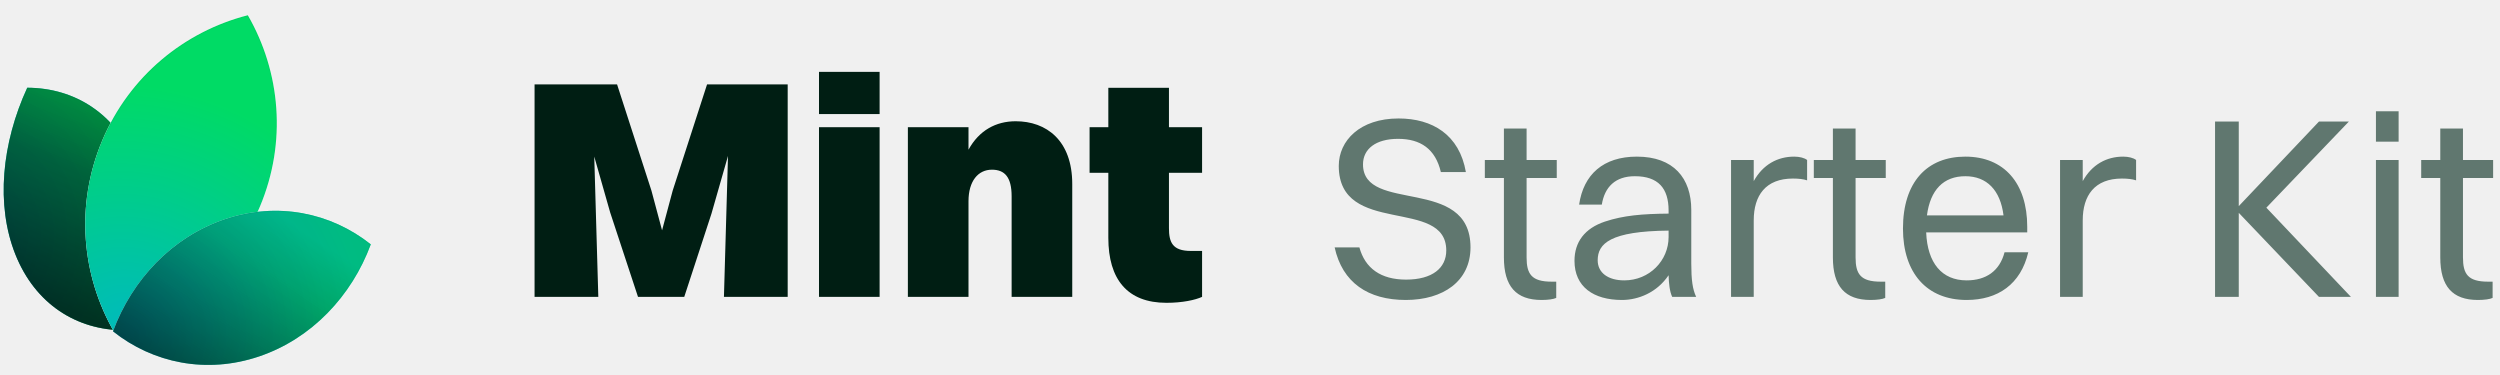
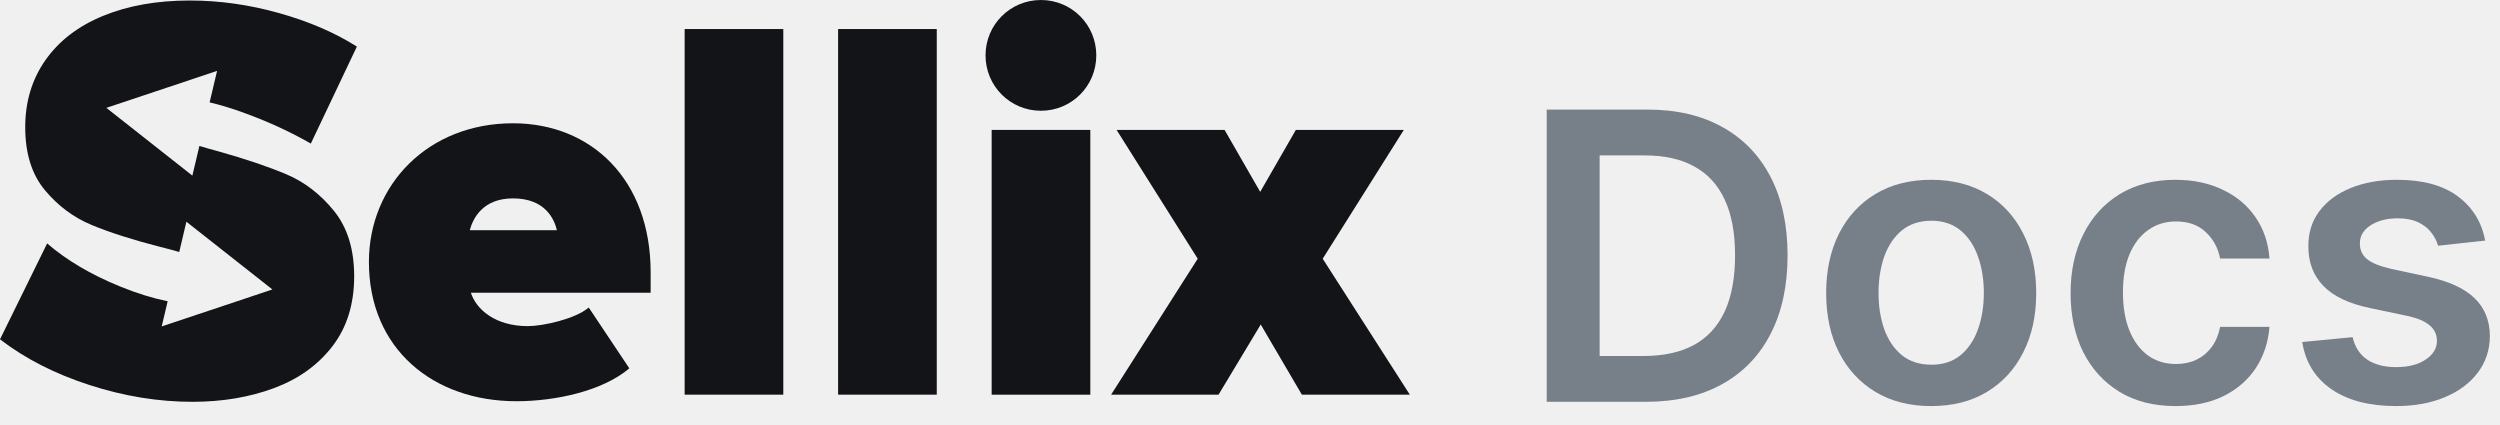
- <svg xmlns="http://www.w3.org/2000/svg" width="160" height="24" viewBox="0 0 160 24" fill="none">
-   <path d="M7.953 21.139C4.896 21.13 2.255 19.458 0.987 16.29C-0.28 13.121 0.109 9.163 1.744 5.615C4.801 5.624 7.442 7.296 8.71 10.465C9.977 13.633 9.588 17.591 7.953 21.139Z" fill="white" />
-   <path d="M7.953 21.139C4.896 21.13 2.255 19.458 0.987 16.29C-0.28 13.121 0.109 9.163 1.744 5.615C4.801 5.624 7.442 7.296 8.71 10.465C9.977 13.633 9.588 17.591 7.953 21.139Z" fill="url(#paint0_radial_115_86)" />
-   <path d="M7.953 21.139C4.896 21.13 2.255 19.458 0.987 16.29C-0.28 13.121 0.109 9.163 1.744 5.615C4.801 5.624 7.442 7.296 8.71 10.465C9.977 13.633 9.588 17.591 7.953 21.139Z" fill="black" fill-opacity="0.5" style="mix-blend-mode:hard-light" />
-   <path d="M7.953 21.139C4.896 21.13 2.255 19.458 0.987 16.29C-0.28 13.121 0.109 9.163 1.744 5.615C4.801 5.624 7.442 7.296 8.71 10.465C9.977 13.633 9.588 17.591 7.953 21.139Z" fill="url(#paint1_linear_115_86)" fill-opacity="0.5" style="mix-blend-mode:hard-light" />
-   <path d="M7.935 21.111C4.897 21.096 2.274 19.431 1.013 16.279C-0.248 13.124 0.136 9.182 1.762 5.643C4.8 5.659 7.423 7.324 8.684 10.476C9.945 13.63 9.561 17.572 7.935 21.111Z" stroke="url(#paint2_linear_115_86)" stroke-opacity="0.05" stroke-width="0.056" />
-   <path d="M7.31 21.257C11.354 20.221 14.884 17.375 16.628 13.236C18.373 9.097 17.945 4.587 15.86 0.976C11.816 2.012 8.287 4.858 6.542 8.998C4.797 13.137 5.225 17.646 7.31 21.257Z" fill="white" />
-   <path d="M7.31 21.257C11.354 20.221 14.884 17.375 16.628 13.236C18.373 9.097 17.945 4.587 15.86 0.976C11.816 2.012 8.287 4.858 6.542 8.998C4.797 13.137 5.225 17.646 7.31 21.257Z" fill="url(#paint3_radial_115_86)" />
-   <path d="M16.602 13.225C14.864 17.349 11.351 20.187 7.324 21.225C5.253 17.624 4.829 13.132 6.568 9.009C8.306 4.885 11.819 2.047 15.846 1.009C17.918 4.61 18.341 9.101 16.602 13.225Z" stroke="url(#paint4_linear_115_86)" stroke-opacity="0.05" stroke-width="0.056" />
-   <path d="M7.234 21.207C9.789 23.237 13.21 23.951 16.577 22.814C19.944 21.677 22.506 18.945 23.73 15.638C21.175 13.608 17.754 12.894 14.387 14.031C11.02 15.168 8.458 17.901 7.234 21.207Z" fill="white" />
-   <path d="M7.234 21.207C9.789 23.237 13.21 23.951 16.577 22.814C19.944 21.677 22.506 18.945 23.73 15.638C21.175 13.608 17.754 12.894 14.387 14.031C11.02 15.168 8.458 17.901 7.234 21.207Z" fill="url(#paint5_radial_115_86)" />
-   <path d="M7.234 21.207C9.789 23.237 13.21 23.951 16.577 22.814C19.944 21.677 22.506 18.945 23.73 15.638C21.175 13.608 17.754 12.894 14.387 14.031C11.02 15.168 8.458 17.901 7.234 21.207Z" fill="black" fill-opacity="0.2" style="mix-blend-mode:hard-light" />
-   <path d="M7.234 21.207C9.789 23.237 13.21 23.951 16.577 22.814C19.944 21.677 22.506 18.945 23.73 15.638C21.175 13.608 17.754 12.894 14.387 14.031C11.02 15.168 8.458 17.901 7.234 21.207Z" fill="url(#paint6_linear_115_86)" fill-opacity="0.5" style="mix-blend-mode:hard-light" />
-   <path d="M16.568 22.787C13.218 23.918 9.814 23.212 7.267 21.198C8.492 17.907 11.044 15.189 14.396 14.058C17.747 12.927 21.15 13.633 23.697 15.648C22.472 18.938 19.92 21.656 16.568 22.787Z" stroke="url(#paint7_linear_115_86)" stroke-opacity="0.05" stroke-width="0.056" />
-   <path d="M34.212 19V5.4H39.492L41.692 12.2L42.372 14.74L43.052 12.2L45.252 5.4H50.412V19H46.332L46.592 9.98L45.532 13.68L43.792 19H40.832L39.052 13.6L38.032 10.02L38.292 19H34.212ZM52.416 7.3V4.6H56.295V7.3H52.416ZM52.416 19V8.14H56.295V19H52.416ZM58.104 19V8.14H61.984V9.58C62.664 8.34 63.744 7.76 65.004 7.76C66.964 7.76 68.624 8.98 68.624 11.78V19H64.744V12.56C64.744 11.34 64.304 10.86 63.484 10.86C62.604 10.86 61.984 11.58 61.984 12.88V19H58.104ZM70.933 15.22V11.06H69.733V8.14H70.933V5.62H74.813V8.14H76.933V11.06H74.813V14.6C74.813 15.5 75.033 16.06 76.213 16.06H76.933V19C76.493 19.2 75.673 19.38 74.653 19.38C72.153 19.38 70.933 17.88 70.933 15.22Z" fill="#001E13" />
-   <path d="M87.232 10.519C87.232 13.687 94.112 11.229 94.112 15.832C94.112 17.994 92.364 19.198 89.971 19.198C87.562 19.198 85.912 18.093 85.417 15.832H87.001C87.364 17.169 88.371 17.895 89.987 17.895C91.671 17.895 92.561 17.152 92.561 16.03C92.561 12.598 85.681 15.155 85.681 10.618C85.681 9.001 87.034 7.582 89.509 7.582C91.671 7.582 93.403 8.621 93.816 11.014H92.215C91.868 9.529 90.912 8.886 89.476 8.886C88.057 8.886 87.232 9.529 87.232 10.519ZM96.25 16.476V11.393H95.029V10.239H96.25V8.226H97.702V10.239H99.632V11.393H97.702V16.476C97.702 17.532 98.015 18.026 99.302 18.026H99.599V19.066C99.434 19.148 99.071 19.198 98.659 19.198C97.025 19.198 96.25 18.323 96.25 16.476ZM102.516 13.093H101.064C101.345 11.162 102.615 10.024 104.76 10.024C107.103 10.024 108.242 11.393 108.242 13.44V16.888C108.242 17.895 108.324 18.521 108.555 19H107.021C106.856 18.654 106.806 18.142 106.79 17.614C106.047 18.72 104.859 19.198 103.803 19.198C101.988 19.198 100.767 18.357 100.767 16.69C100.767 15.486 101.427 14.611 102.714 14.182C103.902 13.786 105.107 13.687 106.79 13.671V13.473C106.79 12.053 106.13 11.278 104.628 11.278C103.374 11.278 102.698 11.971 102.516 13.093ZM102.252 16.657C102.252 17.465 102.929 17.944 103.952 17.944C105.569 17.944 106.79 16.674 106.79 15.172V14.759C103.061 14.793 102.252 15.585 102.252 16.657ZM110.787 19V10.239H112.239V11.591C112.833 10.519 113.774 10.024 114.83 10.024C115.176 10.024 115.49 10.107 115.655 10.239V11.542C115.407 11.46 115.094 11.427 114.747 11.427C112.998 11.427 112.239 12.515 112.239 14.1V19H110.787ZM117.305 16.476V11.393H116.084V10.239H117.305V8.226H118.757V10.239H120.688V11.393H118.757V16.476C118.757 17.532 119.071 18.026 120.358 18.026H120.655V19.066C120.49 19.148 120.127 19.198 119.714 19.198C118.081 19.198 117.305 18.323 117.305 16.476ZM129.809 16.145C129.33 18.192 127.862 19.198 125.865 19.198C123.324 19.198 121.79 17.482 121.79 14.627C121.79 11.658 123.324 10.024 125.783 10.024C128.258 10.024 129.743 11.723 129.743 14.512V14.875H123.275C123.357 16.838 124.281 17.944 125.865 17.944C127.103 17.944 127.977 17.35 128.291 16.145H129.809ZM125.783 11.278C124.38 11.278 123.539 12.152 123.324 13.786H128.225C128.027 12.169 127.152 11.278 125.783 11.278ZM131.843 19V10.239H133.295V11.591C133.889 10.519 134.829 10.024 135.885 10.024C136.232 10.024 136.545 10.107 136.71 10.239V11.542C136.463 11.46 136.149 11.427 135.803 11.427C134.054 11.427 133.295 12.515 133.295 14.1V19H131.843ZM141.763 19V7.78H143.281V13.192L148.413 7.78H150.327L145.047 13.291L150.459 19H148.413L143.281 13.621V19H141.763ZM152.06 9.067V7.12H153.512V9.067H152.06ZM152.06 19V10.239H153.512V19H152.06ZM156.178 16.476V11.393H154.957V10.239H156.178V8.226H157.63V10.239H159.56V11.393H157.63V16.476C157.63 17.532 157.943 18.026 159.23 18.026H159.527V19.066C159.362 19.148 158.999 19.198 158.587 19.198C156.953 19.198 156.178 18.323 156.178 16.476Z" fill="#002719" fill-opacity="0.6" />
-   <defs>
-     <radialGradient id="paint0_radial_115_86" cx="0" cy="0" r="1" gradientUnits="userSpaceOnUse" gradientTransform="translate(-3.00503 15.023) rotate(-10.029) scale(17.9572 17.784)">
-       <stop stop-color="#00B0BB" />
-       <stop offset="1" stop-color="#00DB65" />
-     </radialGradient>
-     <linearGradient id="paint1_linear_115_86" x1="7.39" y1="4.813" x2="1.63" y2="18.689" gradientUnits="userSpaceOnUse">
-       <stop stop-color="#18E299" />
-       <stop offset="1" />
-     </linearGradient>
-     <linearGradient id="paint2_linear_115_86" x1="7.948" y1="8.016" x2="1.761" y2="18.746" gradientUnits="userSpaceOnUse">
-       <stop />
-       <stop offset="1" stop-opacity="0" />
-     </linearGradient>
-     <radialGradient id="paint3_radial_115_86" cx="0" cy="0" r="1" gradientUnits="userSpaceOnUse" gradientTransform="translate(8.11404 20.8822) rotate(-75.7542) scale(21.6246 23.7772)">
-       <stop stop-color="#00BBBB" />
-       <stop offset="0.713" stop-color="#00DB65" />
-     </radialGradient>
-     <linearGradient id="paint4_linear_115_86" x1="7.602" y1="5.871" x2="15.556" y2="16.372" gradientUnits="userSpaceOnUse">
-       <stop />
-       <stop offset="1" stop-opacity="0" />
-     </linearGradient>
-     <radialGradient id="paint5_radial_115_86" cx="0" cy="0" r="1" gradientUnits="userSpaceOnUse" gradientTransform="translate(7.84537 21.5181) rotate(-20.3525) scale(18.5603 17.32)">
-       <stop stop-color="#00B0BB" />
-       <stop offset="1" stop-color="#00DB65" />
-     </radialGradient>
-     <linearGradient id="paint6_linear_115_86" x1="16.808" y1="13.007" x2="10.041" y2="22.994" gradientUnits="userSpaceOnUse">
-       <stop stop-color="#00B1BC" />
-       <stop offset="1" />
-     </linearGradient>
-     <linearGradient id="paint7_linear_115_86" x1="16.808" y1="13.007" x2="14.169" y2="23.841" gradientUnits="userSpaceOnUse">
-       <stop />
-       <stop offset="1" stop-opacity="0" />
-     </linearGradient>
-   </defs>
+ <svg xmlns="http://www.w3.org/2000/svg" width="112" height="19" viewBox="0 0 112 19" fill="none">
+   <path d="M4.765 4.832L9.725 3.176L9.391 4.587C9.821 4.689 10.289 4.825 10.806 5.01C11.952 5.419 12.991 5.894 13.925 6.433L15.988 2.087C15.005 1.464 13.848 0.964 12.512 0.589C11.177 0.212 9.84 0.023 8.497 0.023C7.025 0.023 5.731 0.254 4.616 0.712C3.502 1.17 2.644 1.83 2.039 2.688C1.433 3.55 1.13 4.553 1.13 5.698C1.13 6.876 1.424 7.817 2.014 8.523C2.602 9.226 3.302 9.747 4.113 10.082C4.924 10.418 5.935 10.741 7.145 11.052C7.472 11.133 7.76 11.21 8.03 11.289L8.35 9.933L12.203 12.968L7.245 14.623L7.511 13.496C6.874 13.367 6.17 13.156 5.378 12.834C4.07 12.3 2.98 11.657 2.112 10.905L0 15.202C1.13 16.07 2.469 16.752 4.017 17.252C5.563 17.752 7.098 18.001 8.62 18.001C9.963 18.001 11.183 17.795 12.28 17.386C13.378 16.977 14.249 16.351 14.896 15.508C15.543 14.665 15.867 13.622 15.867 12.377C15.867 11.165 15.563 10.188 14.958 9.443C14.353 8.698 13.644 8.153 12.833 7.81C12.022 7.467 11.004 7.122 9.776 6.778C9.465 6.695 9.191 6.616 8.933 6.539L8.618 7.867L4.765 4.832Z" fill="#121417" />
+   <path d="M22.986 5.523C19.156 5.523 16.527 8.297 16.527 11.737C16.527 15.643 19.424 17.975 23.133 17.975C24.9 17.975 27.014 17.51 28.193 16.501L26.375 13.776C25.787 14.29 24.312 14.611 23.648 14.611C22.2 14.611 21.34 13.874 21.095 13.114H29.149V12.205C29.151 8.028 26.473 5.523 22.986 5.523ZM21.046 10.312C21.193 9.772 21.634 8.888 22.984 8.888C24.41 8.888 24.827 9.797 24.949 10.312H21.046Z" fill="#121417" />
+   <path d="M35.092 1.301H30.672V17.681H35.092V1.301Z" fill="#121417" />
+   <path d="M41.967 1.301H37.547V17.681H41.967V1.301Z" fill="#121417" />
+   <path d="M48.846 5.82H44.426V17.682H48.846V5.82Z" fill="#121417" />
+   <path d="M46.634 0C45.259 0 44.152 1.105 44.152 2.48C44.152 3.855 45.257 4.962 46.634 4.962C48.009 4.962 49.114 3.856 49.114 2.48C49.114 1.105 48.009 0 46.634 0Z" fill="#121417" />
+   <path d="M59.257 11.591L62.891 5.82H58.054L56.457 8.596L54.861 5.82H50.023L53.658 11.591L49.777 17.682H54.59L56.481 14.538L58.324 17.682H63.161L59.257 11.591Z" fill="#121417" />
+   <path d="M111.335 10.778L109.226 11.008C109.166 10.795 109.062 10.595 108.913 10.407C108.768 10.22 108.572 10.068 108.325 9.953C108.077 9.838 107.775 9.781 107.417 9.781C106.935 9.781 106.531 9.885 106.202 10.094C105.879 10.303 105.719 10.573 105.723 10.905C105.719 11.191 105.823 11.423 106.036 11.602C106.254 11.781 106.612 11.928 107.11 12.043L108.785 12.401C109.714 12.602 110.404 12.919 110.856 13.354C111.312 13.788 111.542 14.357 111.546 15.06C111.542 15.678 111.361 16.224 111.003 16.697C110.649 17.166 110.157 17.532 109.526 17.796C108.896 18.06 108.171 18.192 107.353 18.192C106.151 18.192 105.184 17.941 104.451 17.438C103.718 16.931 103.281 16.226 103.141 15.322L105.397 15.105C105.499 15.548 105.717 15.883 106.049 16.109C106.381 16.334 106.814 16.447 107.347 16.447C107.896 16.447 108.337 16.334 108.67 16.109C109.006 15.883 109.175 15.604 109.175 15.271C109.175 14.99 109.066 14.758 108.849 14.575C108.636 14.391 108.303 14.251 107.852 14.153L106.177 13.801C105.235 13.605 104.538 13.275 104.087 12.81C103.635 12.342 103.411 11.749 103.415 11.033C103.411 10.428 103.575 9.904 103.908 9.461C104.244 9.013 104.711 8.668 105.308 8.425C105.908 8.178 106.601 8.055 107.385 8.055C108.536 8.055 109.441 8.3 110.102 8.79C110.766 9.28 111.178 9.942 111.335 10.778Z" fill="#777F89" />
+   <path d="M97.466 18.192C96.486 18.192 95.644 17.977 94.941 17.547C94.243 17.116 93.704 16.522 93.324 15.764C92.949 15.001 92.762 14.123 92.762 13.13C92.762 12.133 92.954 11.253 93.337 10.49C93.721 9.723 94.262 9.126 94.961 8.7C95.664 8.27 96.495 8.055 97.454 8.055C98.25 8.055 98.956 8.202 99.569 8.496C100.187 8.786 100.679 9.197 101.046 9.729C101.412 10.258 101.621 10.876 101.672 11.583H99.461C99.371 11.11 99.158 10.716 98.821 10.401C98.489 10.081 98.044 9.921 97.485 9.921C97.012 9.921 96.597 10.049 96.239 10.305C95.881 10.556 95.602 10.918 95.402 11.391C95.206 11.864 95.108 12.431 95.108 13.092C95.108 13.761 95.206 14.336 95.402 14.818C95.598 15.295 95.873 15.663 96.226 15.923C96.584 16.179 97.004 16.307 97.485 16.307C97.826 16.307 98.131 16.243 98.4 16.115C98.672 15.983 98.9 15.793 99.084 15.546C99.267 15.299 99.392 14.999 99.461 14.645H101.672C101.617 15.339 101.412 15.955 101.059 16.492C100.705 17.025 100.223 17.442 99.614 17.745C99.005 18.043 98.289 18.192 97.466 18.192Z" fill="#777F89" />
+   <path d="M86.517 18.192C85.558 18.192 84.727 17.982 84.024 17.56C83.321 17.138 82.776 16.548 82.388 15.789C82.004 15.03 81.812 14.144 81.812 13.13C81.812 12.116 82.004 11.227 82.388 10.464C82.776 9.702 83.321 9.109 84.024 8.688C84.727 8.266 85.558 8.055 86.517 8.055C87.476 8.055 88.307 8.266 89.01 8.688C89.713 9.109 90.256 9.702 90.64 10.464C91.028 11.227 91.222 12.116 91.222 13.13C91.222 14.144 91.028 15.03 90.64 15.789C90.256 16.548 89.713 17.138 89.01 17.56C88.307 17.982 87.476 18.192 86.517 18.192ZM86.53 16.339C87.05 16.339 87.484 16.196 87.834 15.911C88.183 15.621 88.443 15.233 88.614 14.747C88.788 14.261 88.876 13.72 88.876 13.124C88.876 12.523 88.788 11.979 88.614 11.494C88.443 11.004 88.183 10.614 87.834 10.324C87.484 10.034 87.05 9.889 86.53 9.889C85.997 9.889 85.554 10.034 85.2 10.324C84.851 10.614 84.589 11.004 84.414 11.494C84.244 11.979 84.158 12.523 84.158 13.124C84.158 13.72 84.244 14.261 84.414 14.747C84.589 15.233 84.851 15.621 85.2 15.911C85.554 16.196 85.997 16.339 86.53 16.339Z" fill="#777F89" />
+   <path d="M73.729 18.001H69.293V4.91H73.819C75.118 4.91 76.235 5.172 77.168 5.696C78.106 6.216 78.826 6.964 79.329 7.94C79.831 8.916 80.083 10.084 80.083 11.443C80.083 12.806 79.829 13.978 79.322 14.959C78.819 15.939 78.093 16.691 77.142 17.215C76.196 17.739 75.059 18.001 73.729 18.001ZM71.664 15.949H73.614C74.526 15.949 75.287 15.783 75.896 15.451C76.505 15.114 76.963 14.613 77.27 13.948C77.577 13.28 77.731 12.444 77.731 11.443C77.731 10.441 77.577 9.61 77.27 8.95C76.963 8.285 76.51 7.789 75.909 7.461C75.312 7.128 74.571 6.962 73.684 6.962H71.664V15.949Z" fill="#777F89" />
</svg>
